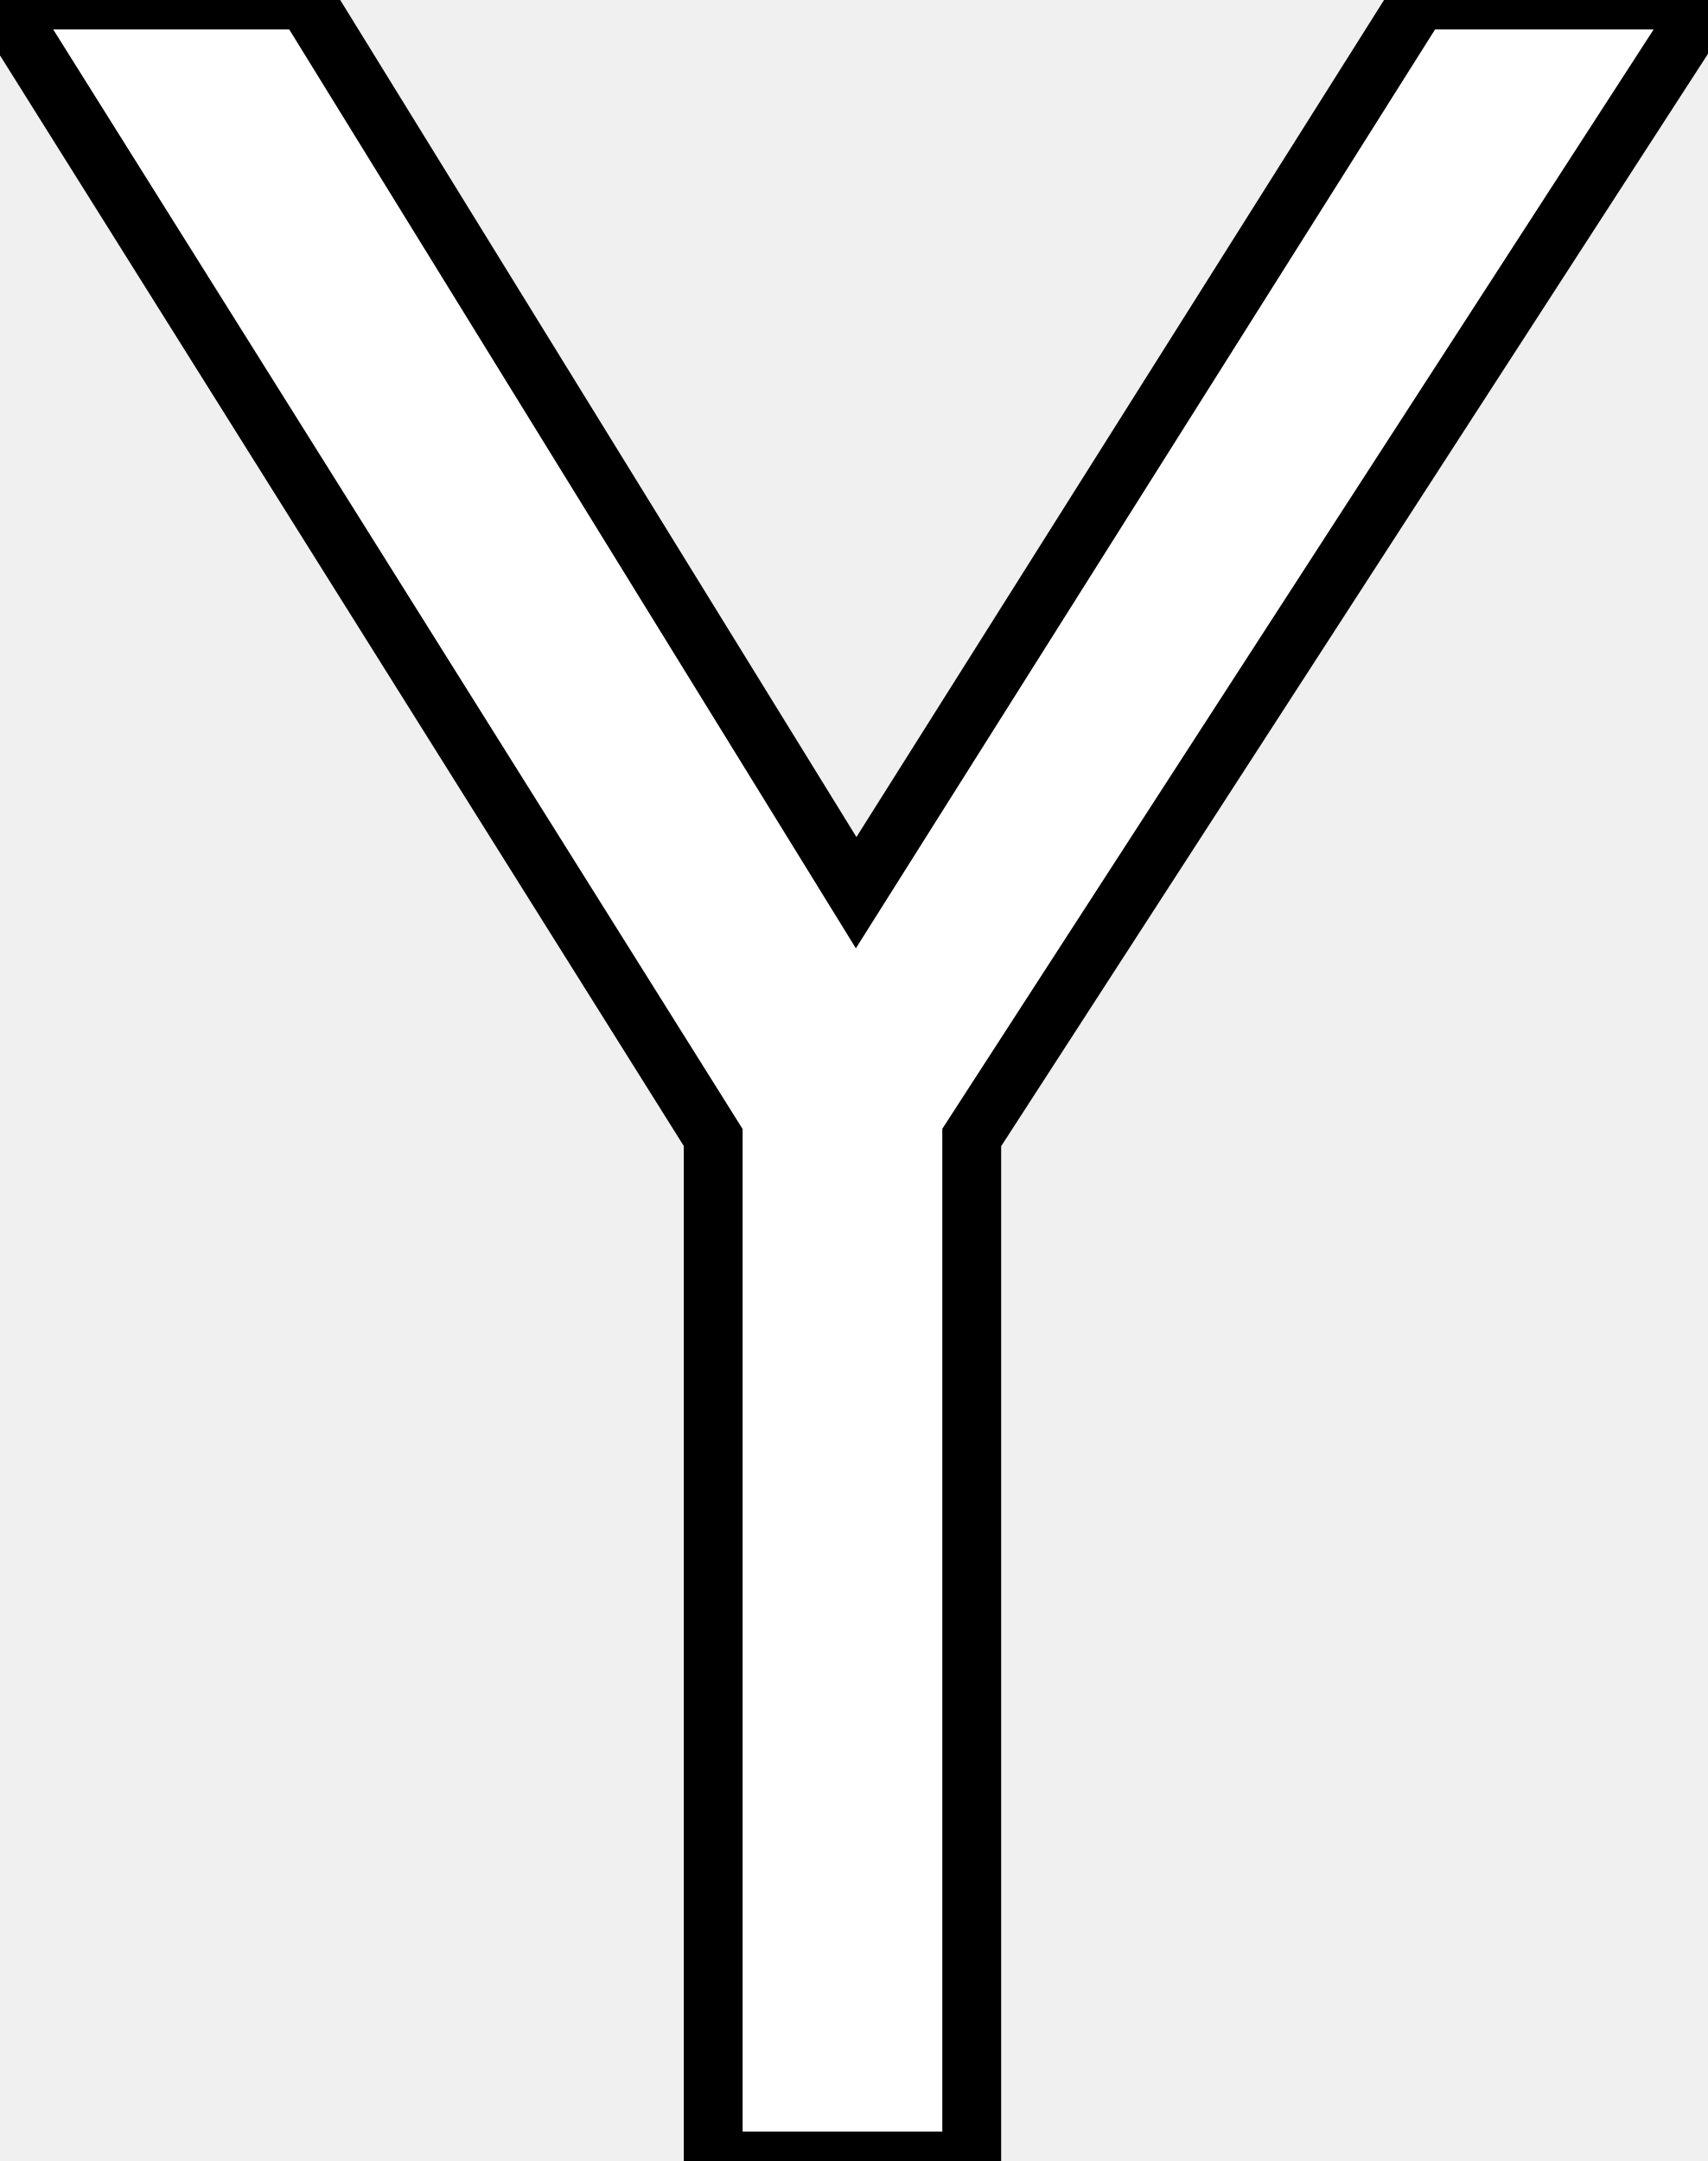
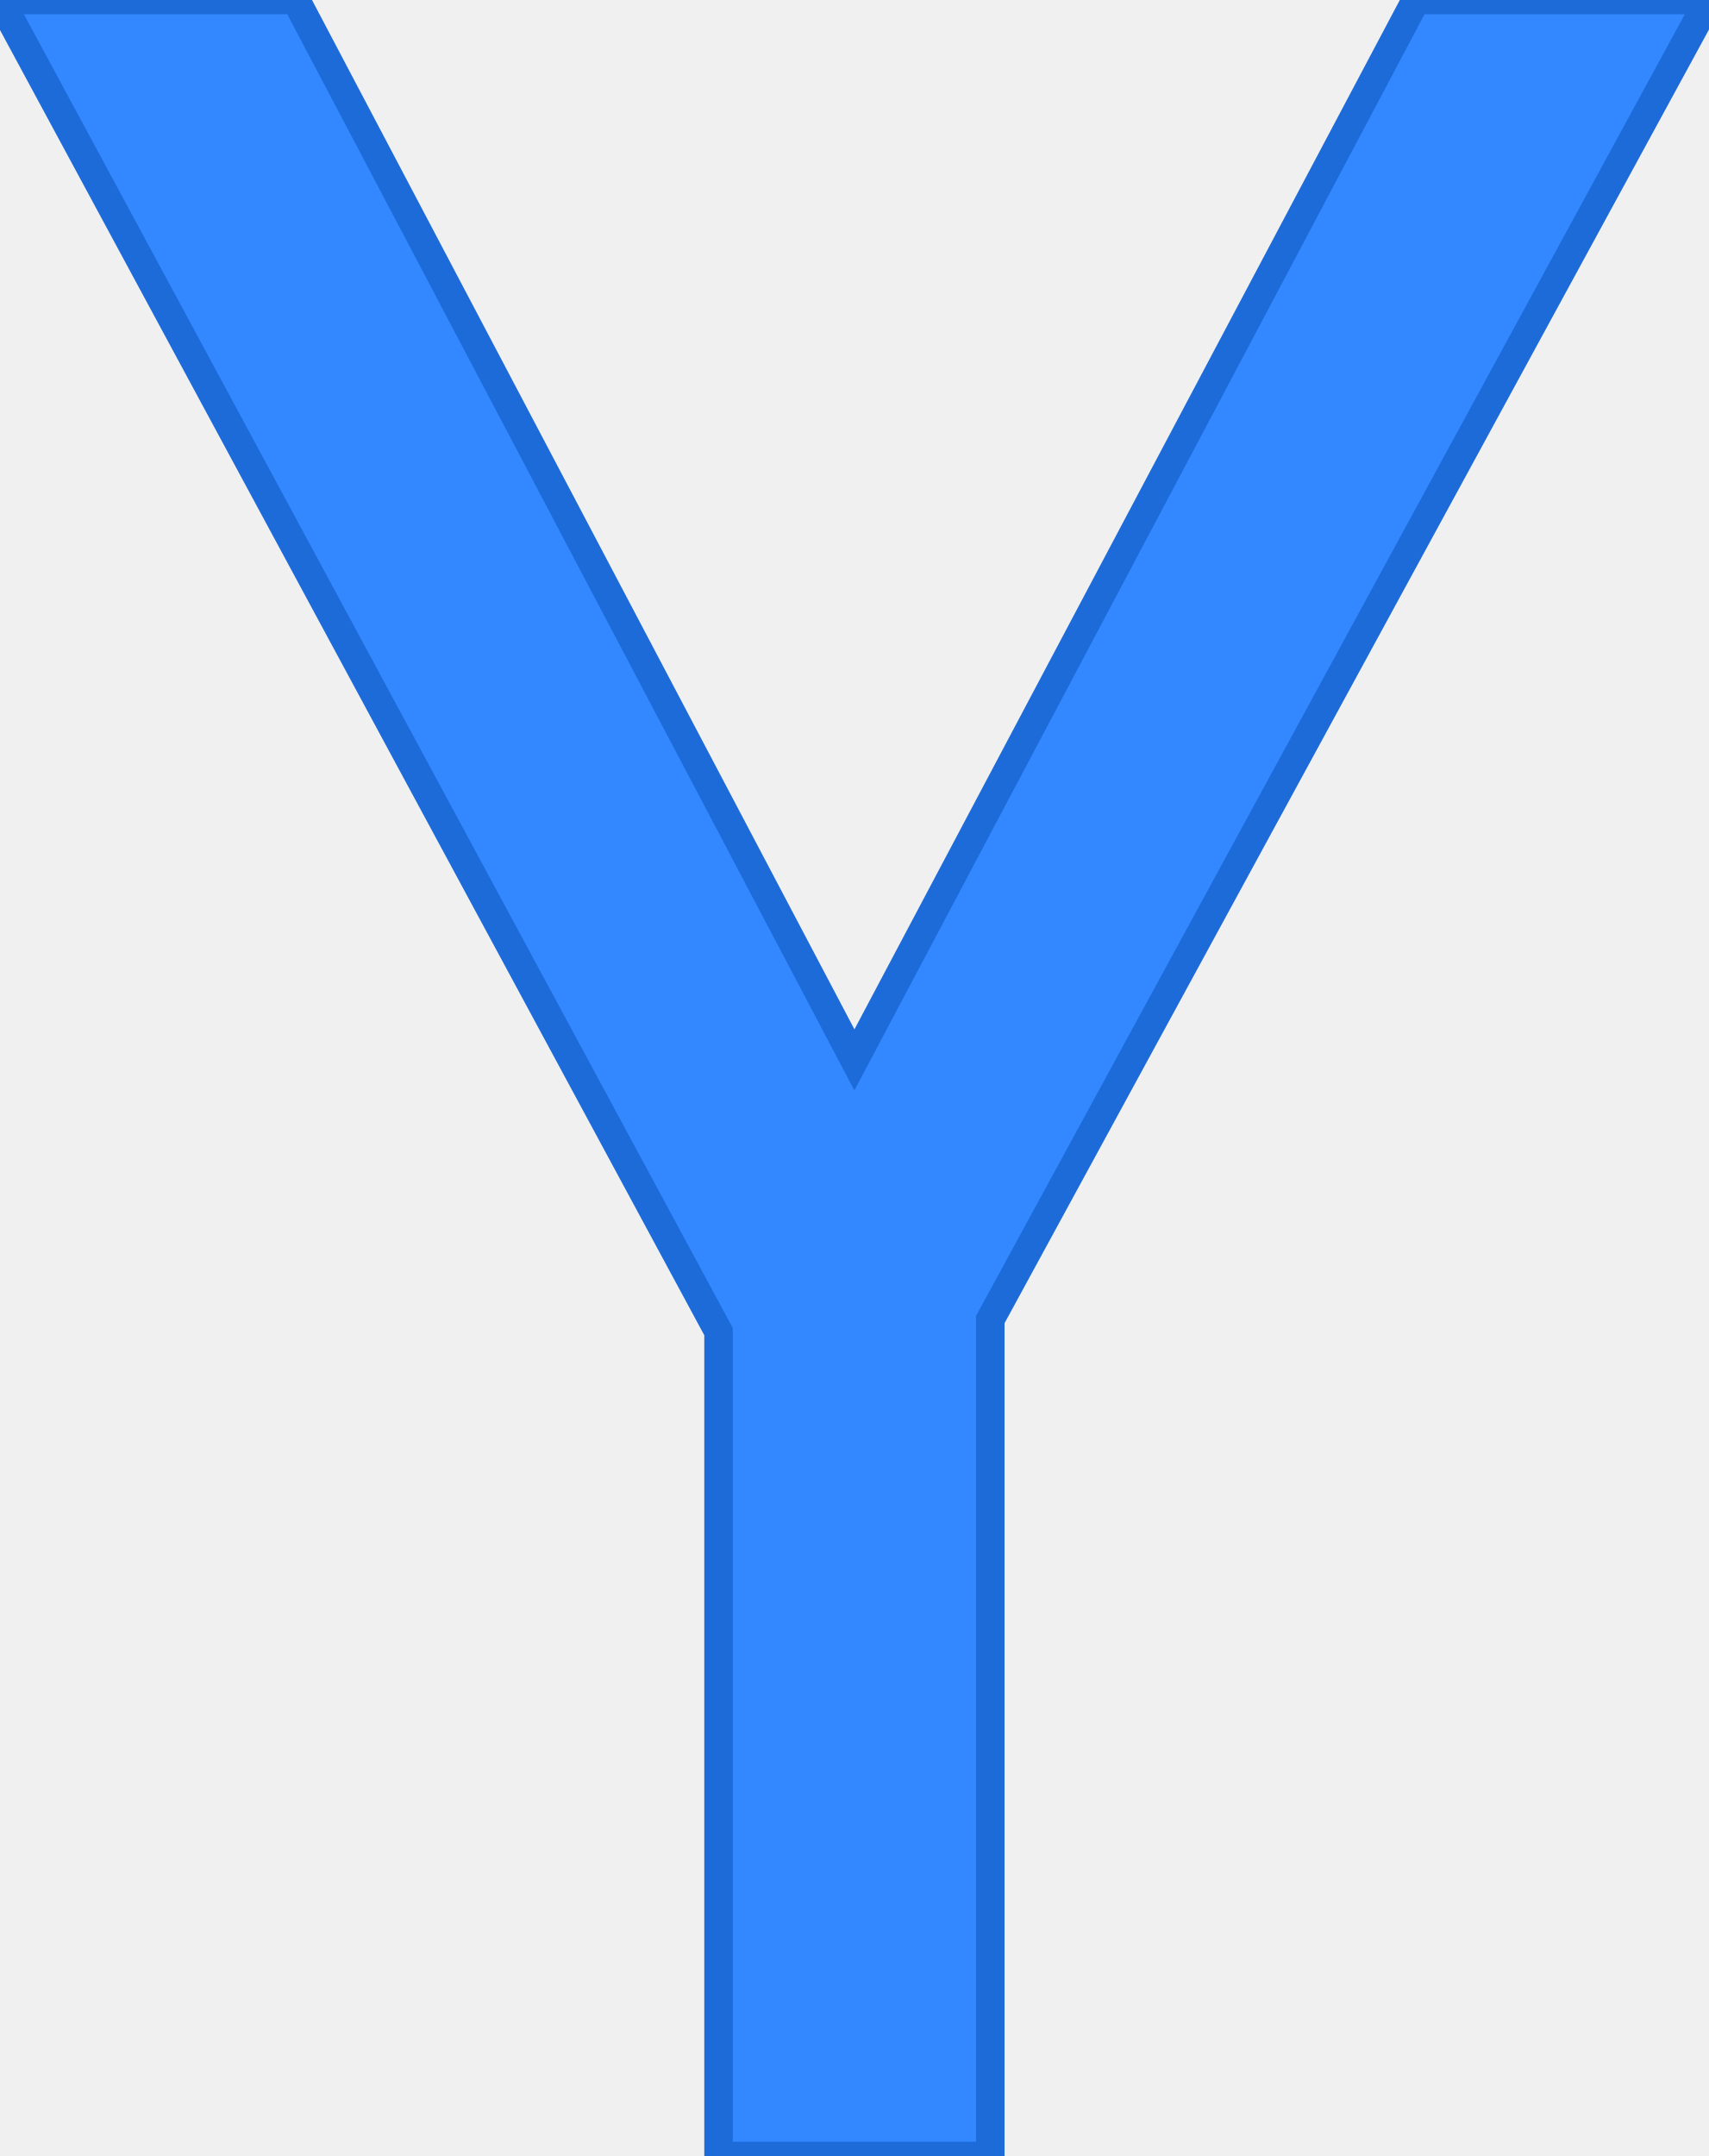
- <svg xmlns="http://www.w3.org/2000/svg" width="54.834" height="69.385" viewBox="0 0 54.834 69.385">
-   <g id="svgGroup" stroke-linecap="round" fill-rule="evenodd" font-size="9pt" stroke="#000000" stroke-width="0.5mm" fill="#ffffff" style="stroke:#000000;stroke-width:0.5mm;fill:#ffffff">
-     <path d="M 22.9 36.523 L 0 0 L 9.814 0 L 27.49 28.662 L 45.557 0 L 54.834 0 L 31.201 36.523 L 31.201 69.385 L 22.9 69.385 L 22.9 36.523 Z" vector-effect="non-scaling-stroke" />
+ <svg xmlns="http://www.w3.org/2000/svg" width="56.6" height="71.4" viewBox="0 0 56.6 71.4">
+   <g id="svgGroup" stroke-linecap="round" fill-rule="evenodd" font-size="9pt" stroke="#1d6bd9" stroke-width="0.25mm" fill="#3388ff" style="stroke:#1d6bd9;stroke-width:0.25mm;fill:#3388ff">
+     <path d="M 9.8 0 L 28.3 35.1 L 46.9 0 L 56.6 0 L 32.8 43.7 L 32.8 71.4 L 23.8 71.4 L 23.8 44.1 L 0 0 L 9.8 0 Z" vector-effect="non-scaling-stroke" />
  </g>
</svg>
